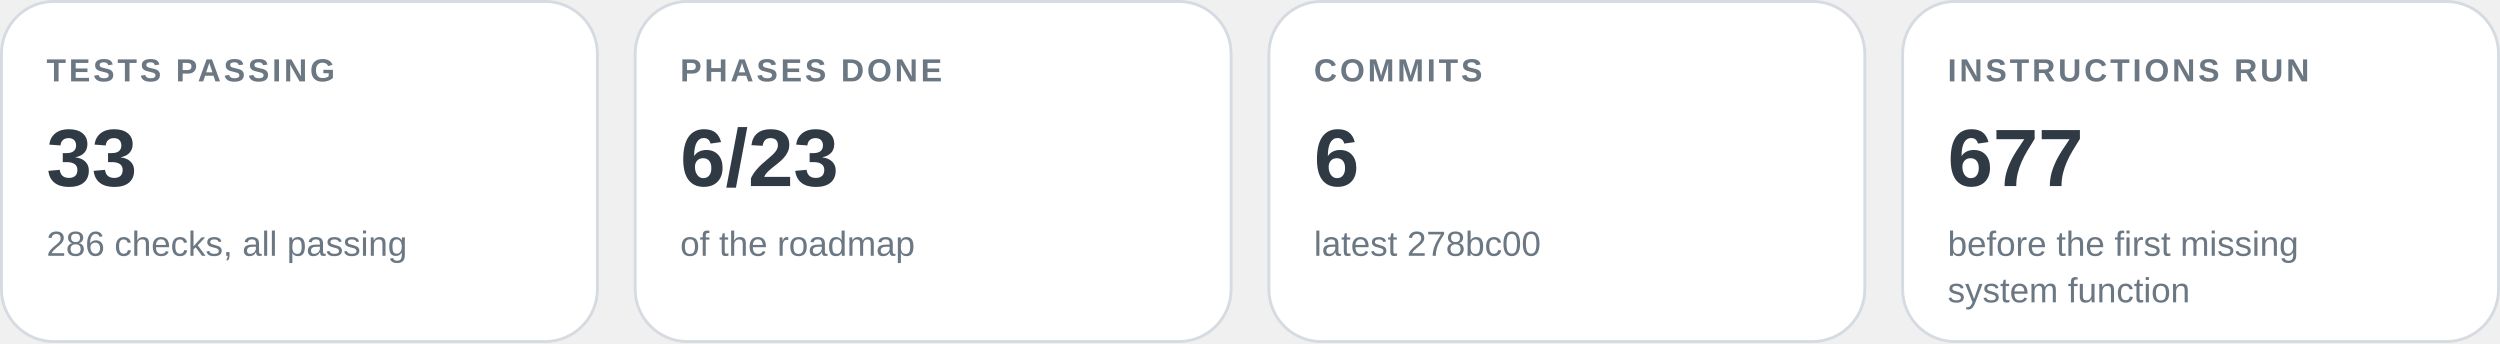
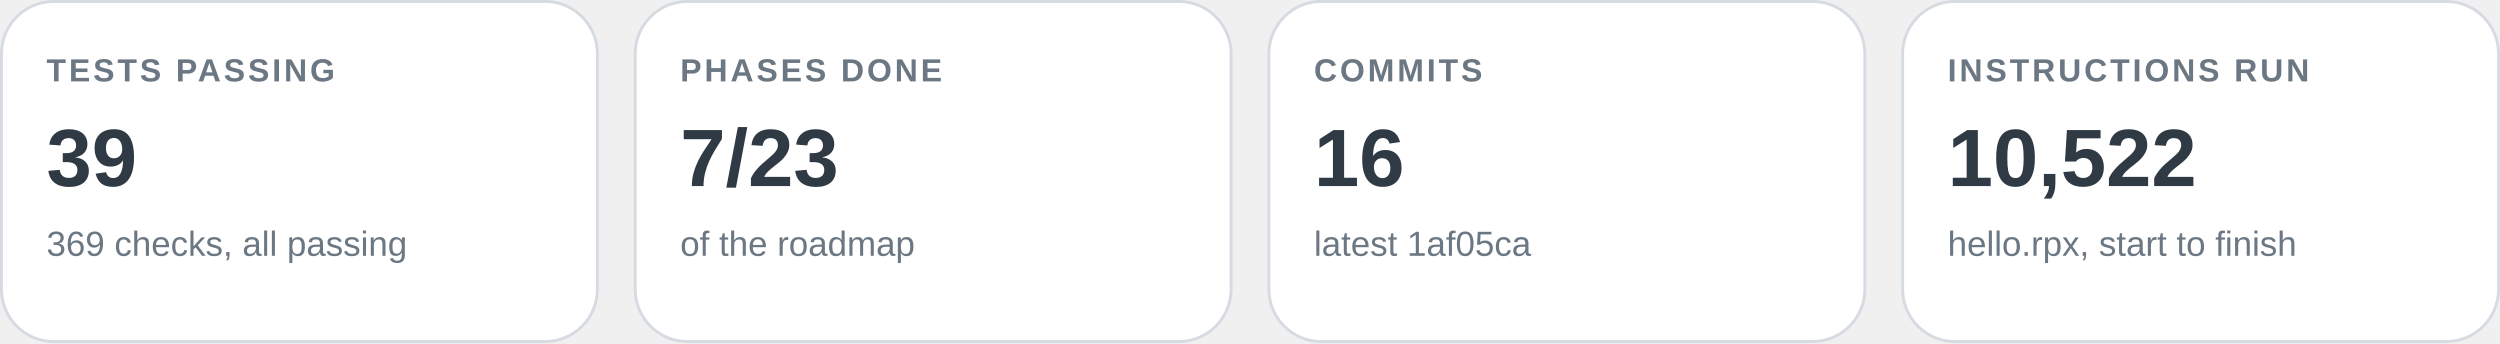
<svg xmlns="http://www.w3.org/2000/svg" width="860" height="118" viewBox="0 0 860 118" role="img" aria-label="Project stats">
  <g transform="translate(0,0)">
    <rect x="0.5" y="0.5" width="205" height="117" rx="18" fill="#ffffff" stroke="#d5dbe1" />
    <text x="16" y="28" font-family="Nunito, 'Segoe UI', 'Helvetica Neue', Arial, sans-serif" font-size="11" font-weight="700" letter-spacing="1" fill="#6b7782">TESTS PASSING</text>
-     <text x="16" y="64" font-family="'M PLUS Rounded 1c', Nunito, 'Segoe UI', 'Helvetica Neue', Arial, sans-serif" font-size="28" font-weight="800" fill="#2f3a44">33</text>
-     <text x="16" y="88" font-family="Nunito, 'Segoe UI', 'Helvetica Neue', Arial, sans-serif" font-size="12" fill="#6b7782">286 checks, all passing</text>
+     <text x="16" y="64" font-family="'M PLUS Rounded 1c', Nunito, 'Segoe UI', 'Helvetica Neue', Arial, sans-serif" font-size="28" font-weight="800" fill="#2f3a44">39</text>
+     <text x="16" y="88" font-family="Nunito, 'Segoe UI', 'Helvetica Neue', Arial, sans-serif" font-size="12" fill="#6b7782">369 checks, all passing</text>
  </g>
  <g transform="translate(218,0)">
    <rect x="0.5" y="0.5" width="205" height="117" rx="18" fill="#ffffff" stroke="#d5dbe1" />
    <text x="16" y="28" font-family="Nunito, 'Segoe UI', 'Helvetica Neue', Arial, sans-serif" font-size="11" font-weight="700" letter-spacing="1" fill="#6b7782">PHASES DONE</text>
-     <text x="16" y="64" font-family="'M PLUS Rounded 1c', Nunito, 'Segoe UI', 'Helvetica Neue', Arial, sans-serif" font-size="28" font-weight="800" fill="#2f3a44">6/23</text>
+     <text x="16" y="64" font-family="'M PLUS Rounded 1c', Nunito, 'Segoe UI', 'Helvetica Neue', Arial, sans-serif" font-size="28" font-weight="800" fill="#2f3a44">7/23</text>
    <text x="16" y="88" font-family="Nunito, 'Segoe UI', 'Helvetica Neue', Arial, sans-serif" font-size="12" fill="#6b7782">of the roadmap</text>
  </g>
  <g transform="translate(436,0)">
    <rect x="0.5" y="0.5" width="205" height="117" rx="18" fill="#ffffff" stroke="#d5dbe1" />
    <text x="16" y="28" font-family="Nunito, 'Segoe UI', 'Helvetica Neue', Arial, sans-serif" font-size="11" font-weight="700" letter-spacing="1" fill="#6b7782">COMMITS</text>
-     <text x="16" y="64" font-family="'M PLUS Rounded 1c', Nunito, 'Segoe UI', 'Helvetica Neue', Arial, sans-serif" font-size="28" font-weight="800" fill="#2f3a44">6</text>
-     <text x="16" y="88" font-family="Nunito, 'Segoe UI', 'Helvetica Neue', Arial, sans-serif" font-size="12" fill="#6b7782">latest 278bc00</text>
+     <text x="16" y="64" font-family="'M PLUS Rounded 1c', Nunito, 'Segoe UI', 'Helvetica Neue', Arial, sans-serif" font-size="28" font-weight="800" fill="#2f3a44">16</text>
+     <text x="16" y="88" font-family="Nunito, 'Segoe UI', 'Helvetica Neue', Arial, sans-serif" font-size="12" fill="#6b7782">latest 1af05ca</text>
  </g>
  <g transform="translate(654,0)">
    <rect x="0.5" y="0.5" width="205" height="117" rx="18" fill="#ffffff" stroke="#d5dbe1" />
    <text x="16" y="28" font-family="Nunito, 'Segoe UI', 'Helvetica Neue', Arial, sans-serif" font-size="11" font-weight="700" letter-spacing="1" fill="#6b7782">INSTRUCTIONS RUN</text>
-     <text x="16" y="64" font-family="'M PLUS Rounded 1c', Nunito, 'Segoe UI', 'Helvetica Neue', Arial, sans-serif" font-size="28" font-weight="800" fill="#2f3a44">677</text>
-     <text x="16" y="88" font-family="Nunito, 'Segoe UI', 'Helvetica Neue', Arial, sans-serif" font-size="12" fill="#6b7782">before the first missing</text>
-     <text x="16" y="104" font-family="Nunito, 'Segoe UI', 'Helvetica Neue', Arial, sans-serif" font-size="12" fill="#6b7782">system function</text>
+     <text x="16" y="64" font-family="'M PLUS Rounded 1c', Nunito, 'Segoe UI', 'Helvetica Neue', Arial, sans-serif" font-size="28" font-weight="800" fill="#2f3a44">10,522</text>
+     <text x="16" y="88" font-family="Nunito, 'Segoe UI', 'Helvetica Neue', Arial, sans-serif" font-size="12" fill="#6b7782">hello.rpx, start to finish</text>
  </g>
</svg>
